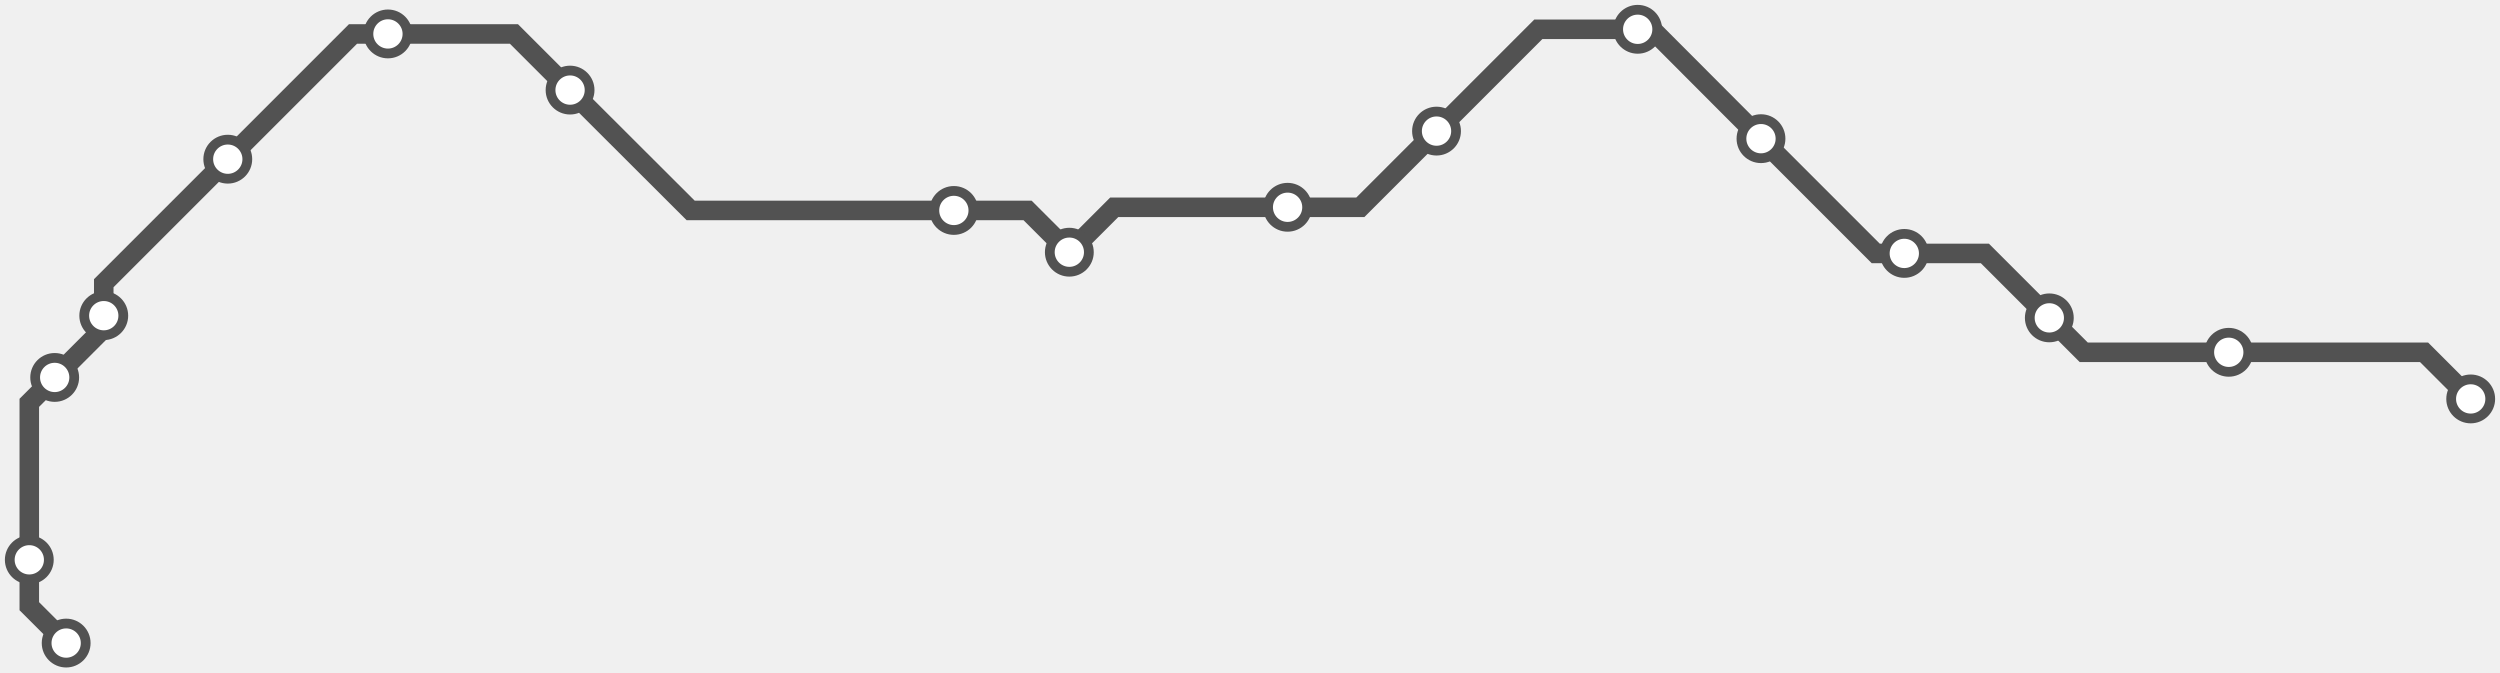
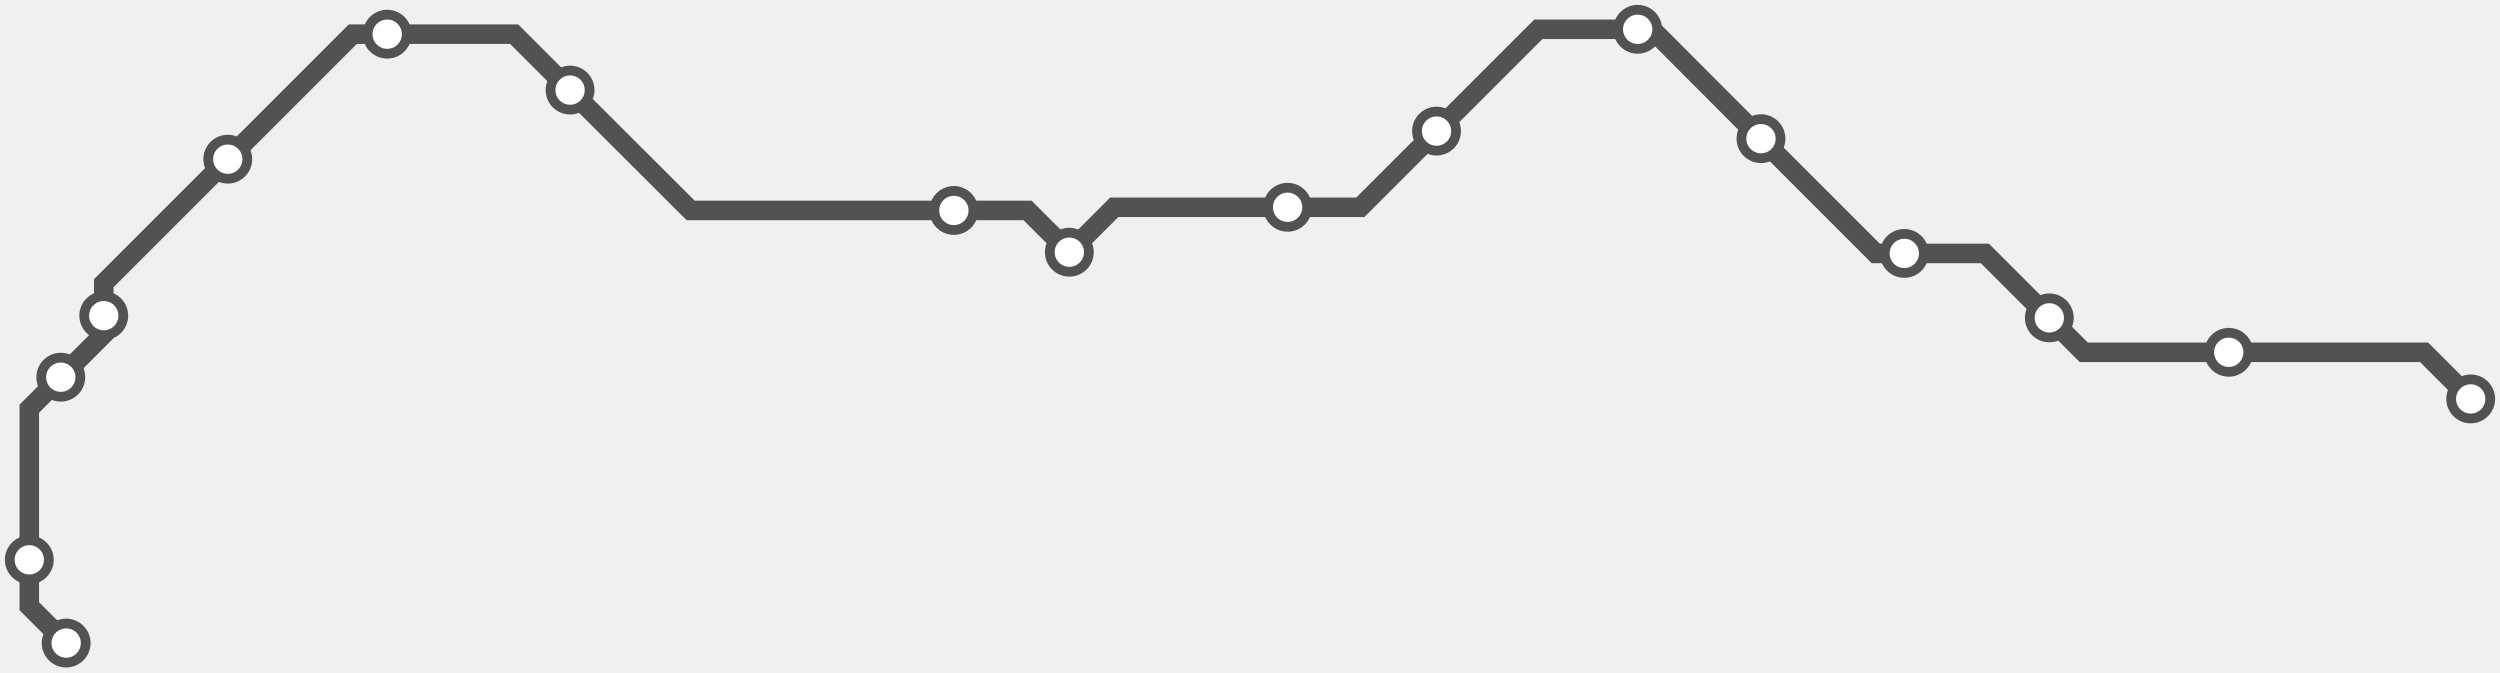
<svg xmlns="http://www.w3.org/2000/svg" width="1024.0" height="275.4">
-   <path d="M27.1 263.4 L12.0 248.3 L12.0 229.3 L12.0 165.0 L22.4 154.6 L42.5 134.5 L42.5 129.3 L42.5 116.0 L93.3 65.2 L144.6 13.9 L158.9 13.9 L210.5 13.9 L233.5 36.9 L282.9 86.2 L390.7 86.2 L420.9 86.2 L438.0 103.3 L456.4 84.9 L527.4 84.9 L557.2 84.9 L588.4 53.7 L630.1 12.0 L670.8 12.0 L676.6 12.0 L721.3 56.8 L768.3 103.8 L780.0 103.8 L813.0 103.8 L839.4 130.2 L853.5 144.3 L912.9 144.3 L992.9 144.3 L1012.0 163.4 " />
+   <path d="M27.1 263.4 L12.0 248.3 L12.0 229.3 L12.0 167.4 L24.9 154.5 L42.5 136.9 L42.5 129.3 L42.5 116.0 L93.3 65.2 L144.5 14.0 L158.6 14.0 L210.6 14.0 L233.5 36.9 L282.9 86.2 L390.7 86.2 L420.9 86.2 L438.0 103.3 L456.4 84.9 L527.4 84.9 L557.2 84.9 L588.4 53.7 L630.1 12.0 L670.8 12.0 L676.6 12.0 L721.3 56.8 L768.3 103.8 L780.0 103.8 L813.0 103.8 L839.4 130.2 L853.5 144.3 L912.9 144.3 L992.9 144.3 L1012.0 163.4 " />
  <circle cx="27.1" cy="263.4" r="8" />
  <circle cx="12.0" cy="229.3" r="8" />
-   <circle cx="22.4" cy="154.6" r="8" />
+   <circle cx="24.9" cy="154.5" r="8" />
  <circle cx="42.5" cy="129.3" r="8" />
  <circle cx="93.3" cy="65.2" r="8" />
-   <circle cx="158.9" cy="13.9" r="8" />
+   <circle cx="158.6" cy="14.0" r="8" />
  <circle cx="233.5" cy="36.9" r="8" />
  <circle cx="390.7" cy="86.2" r="8" />
  <circle cx="438.0" cy="103.3" r="8" />
  <circle cx="527.4" cy="84.9" r="8" />
  <circle cx="588.4" cy="53.7" r="8" />
  <circle cx="670.8" cy="12.0" r="8" />
  <circle cx="721.3" cy="56.8" r="8" />
  <circle cx="780.0" cy="103.8" r="8" />
  <circle cx="839.4" cy="130.2" r="8" />
  <circle cx="912.9" cy="144.3" r="8" />
  <circle cx="1012.0" cy="163.4" r="8" />
  <style>
circle {
fill: white;
stroke: #525252;
stroke-width: 4;
}
path {
fill: none;
stroke: #525252;
stroke-width: 8;
}</style>
</svg>
